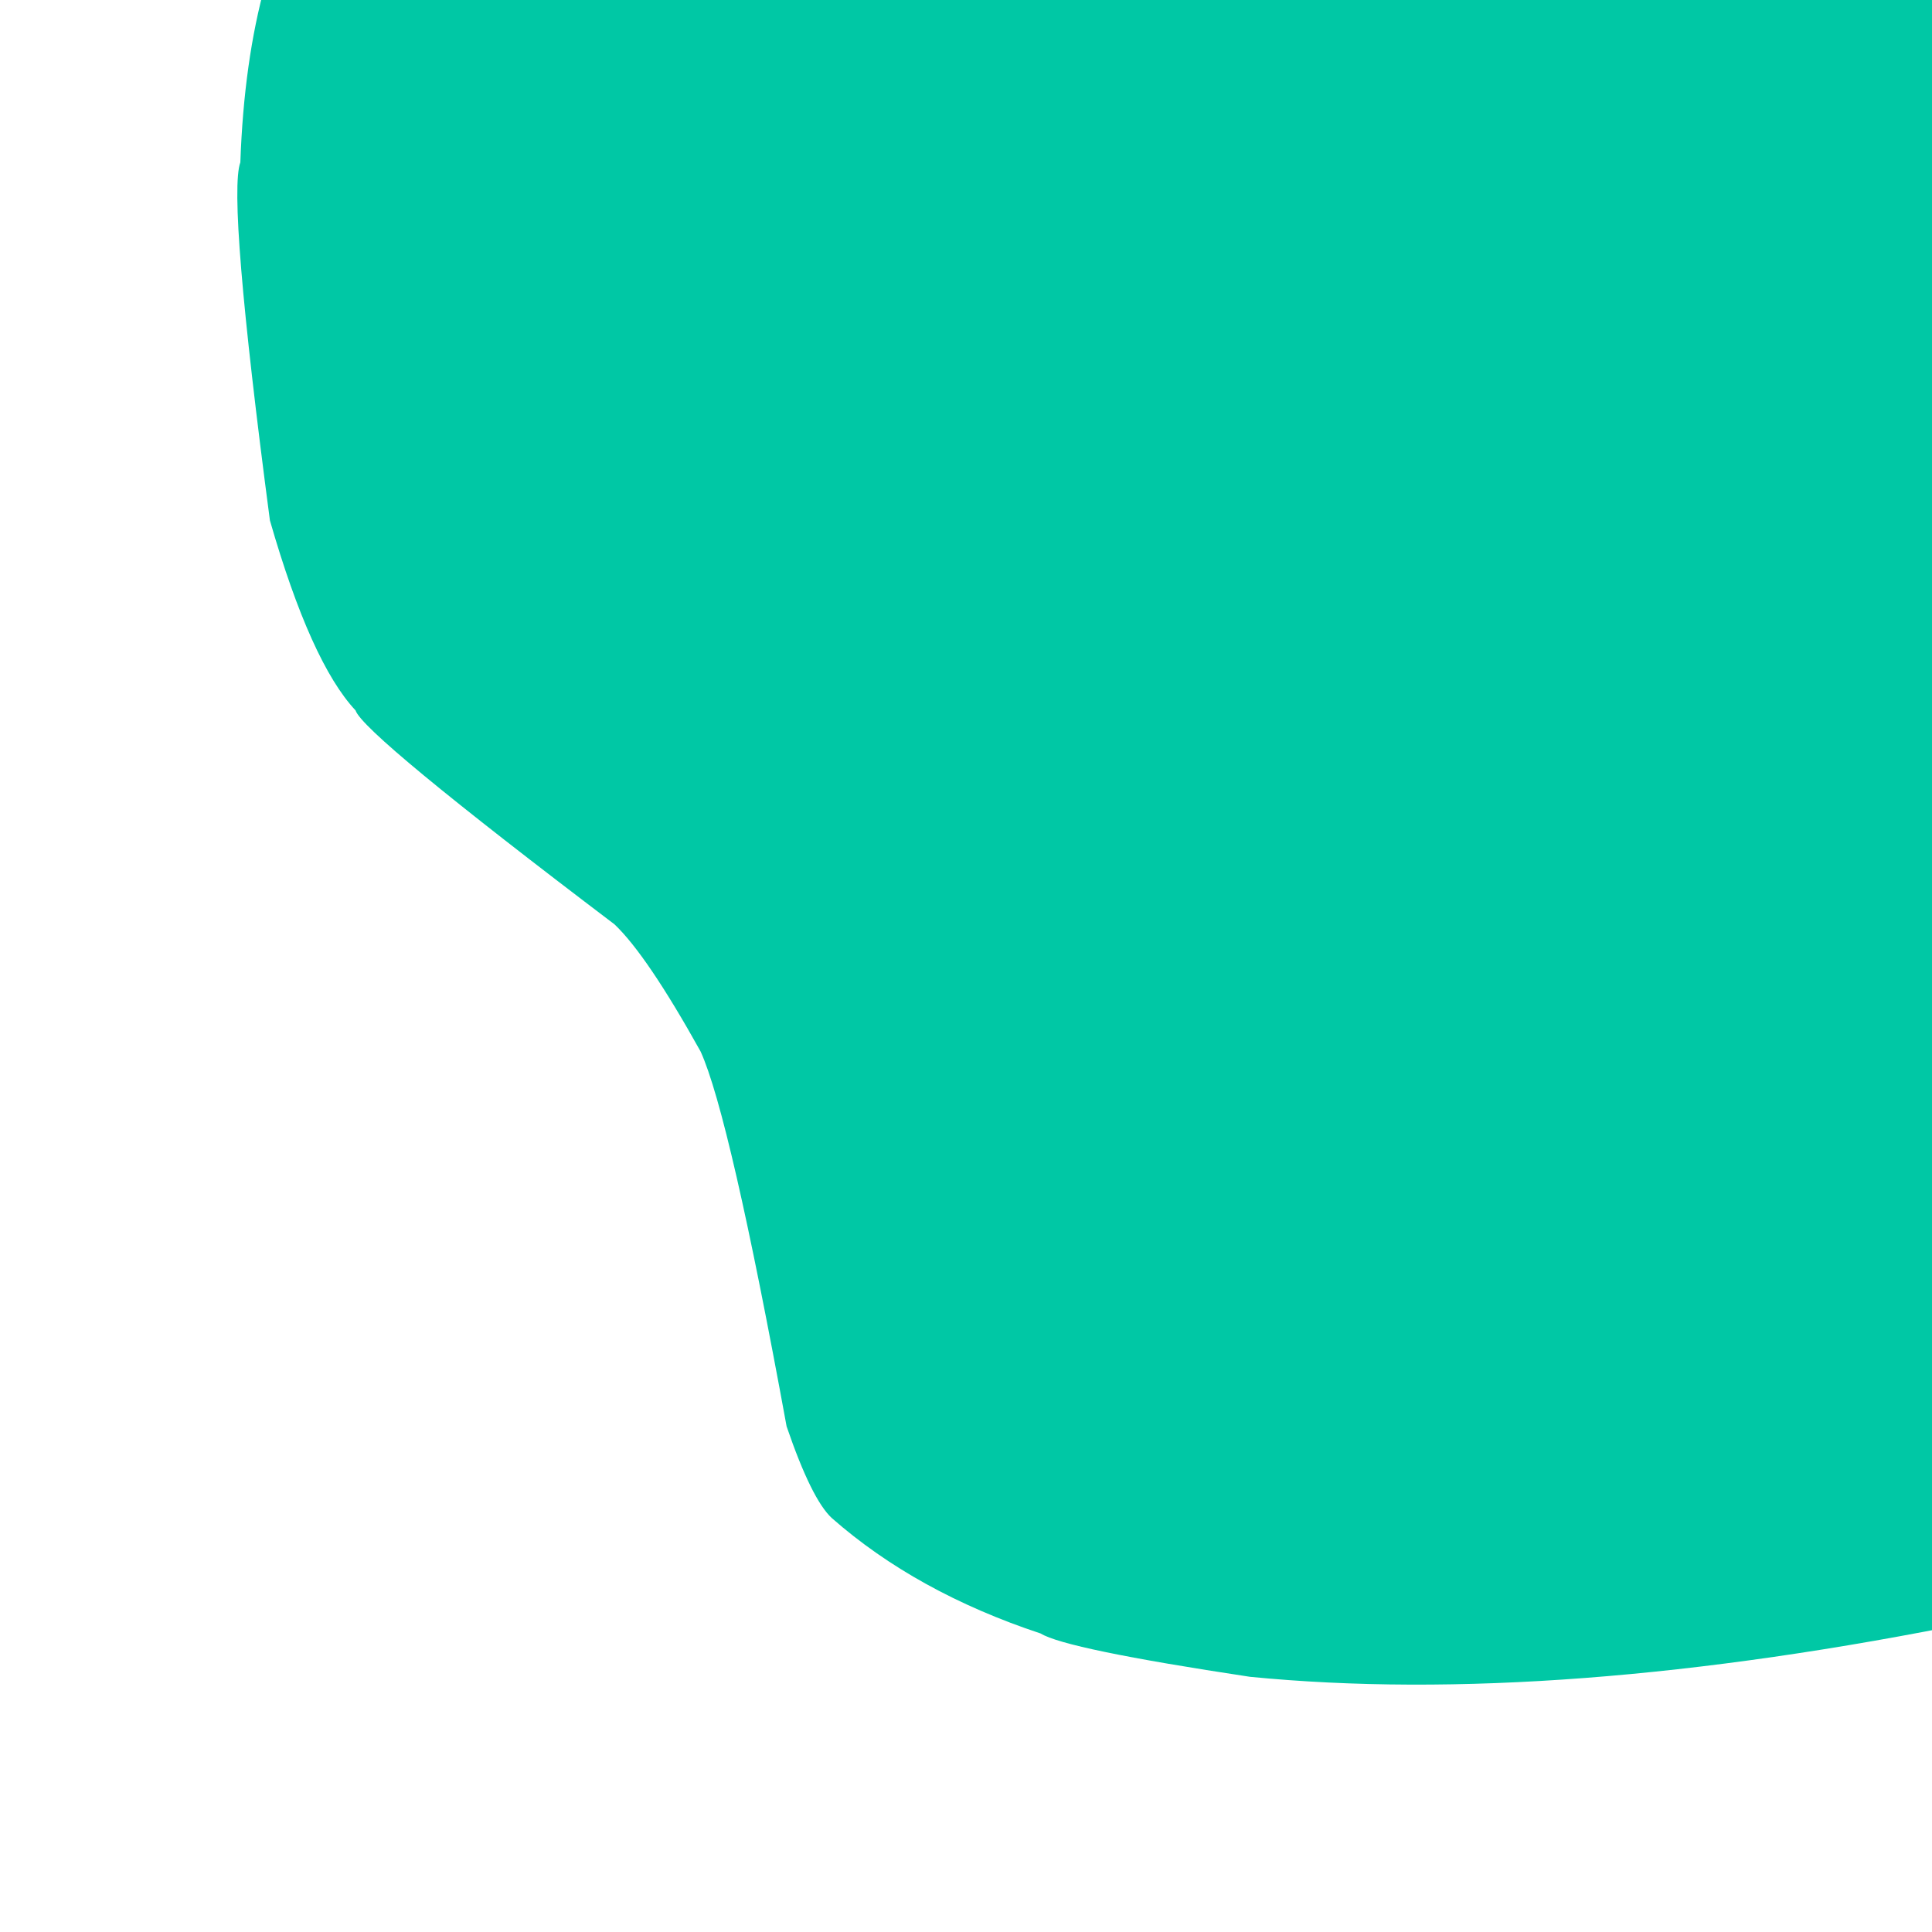
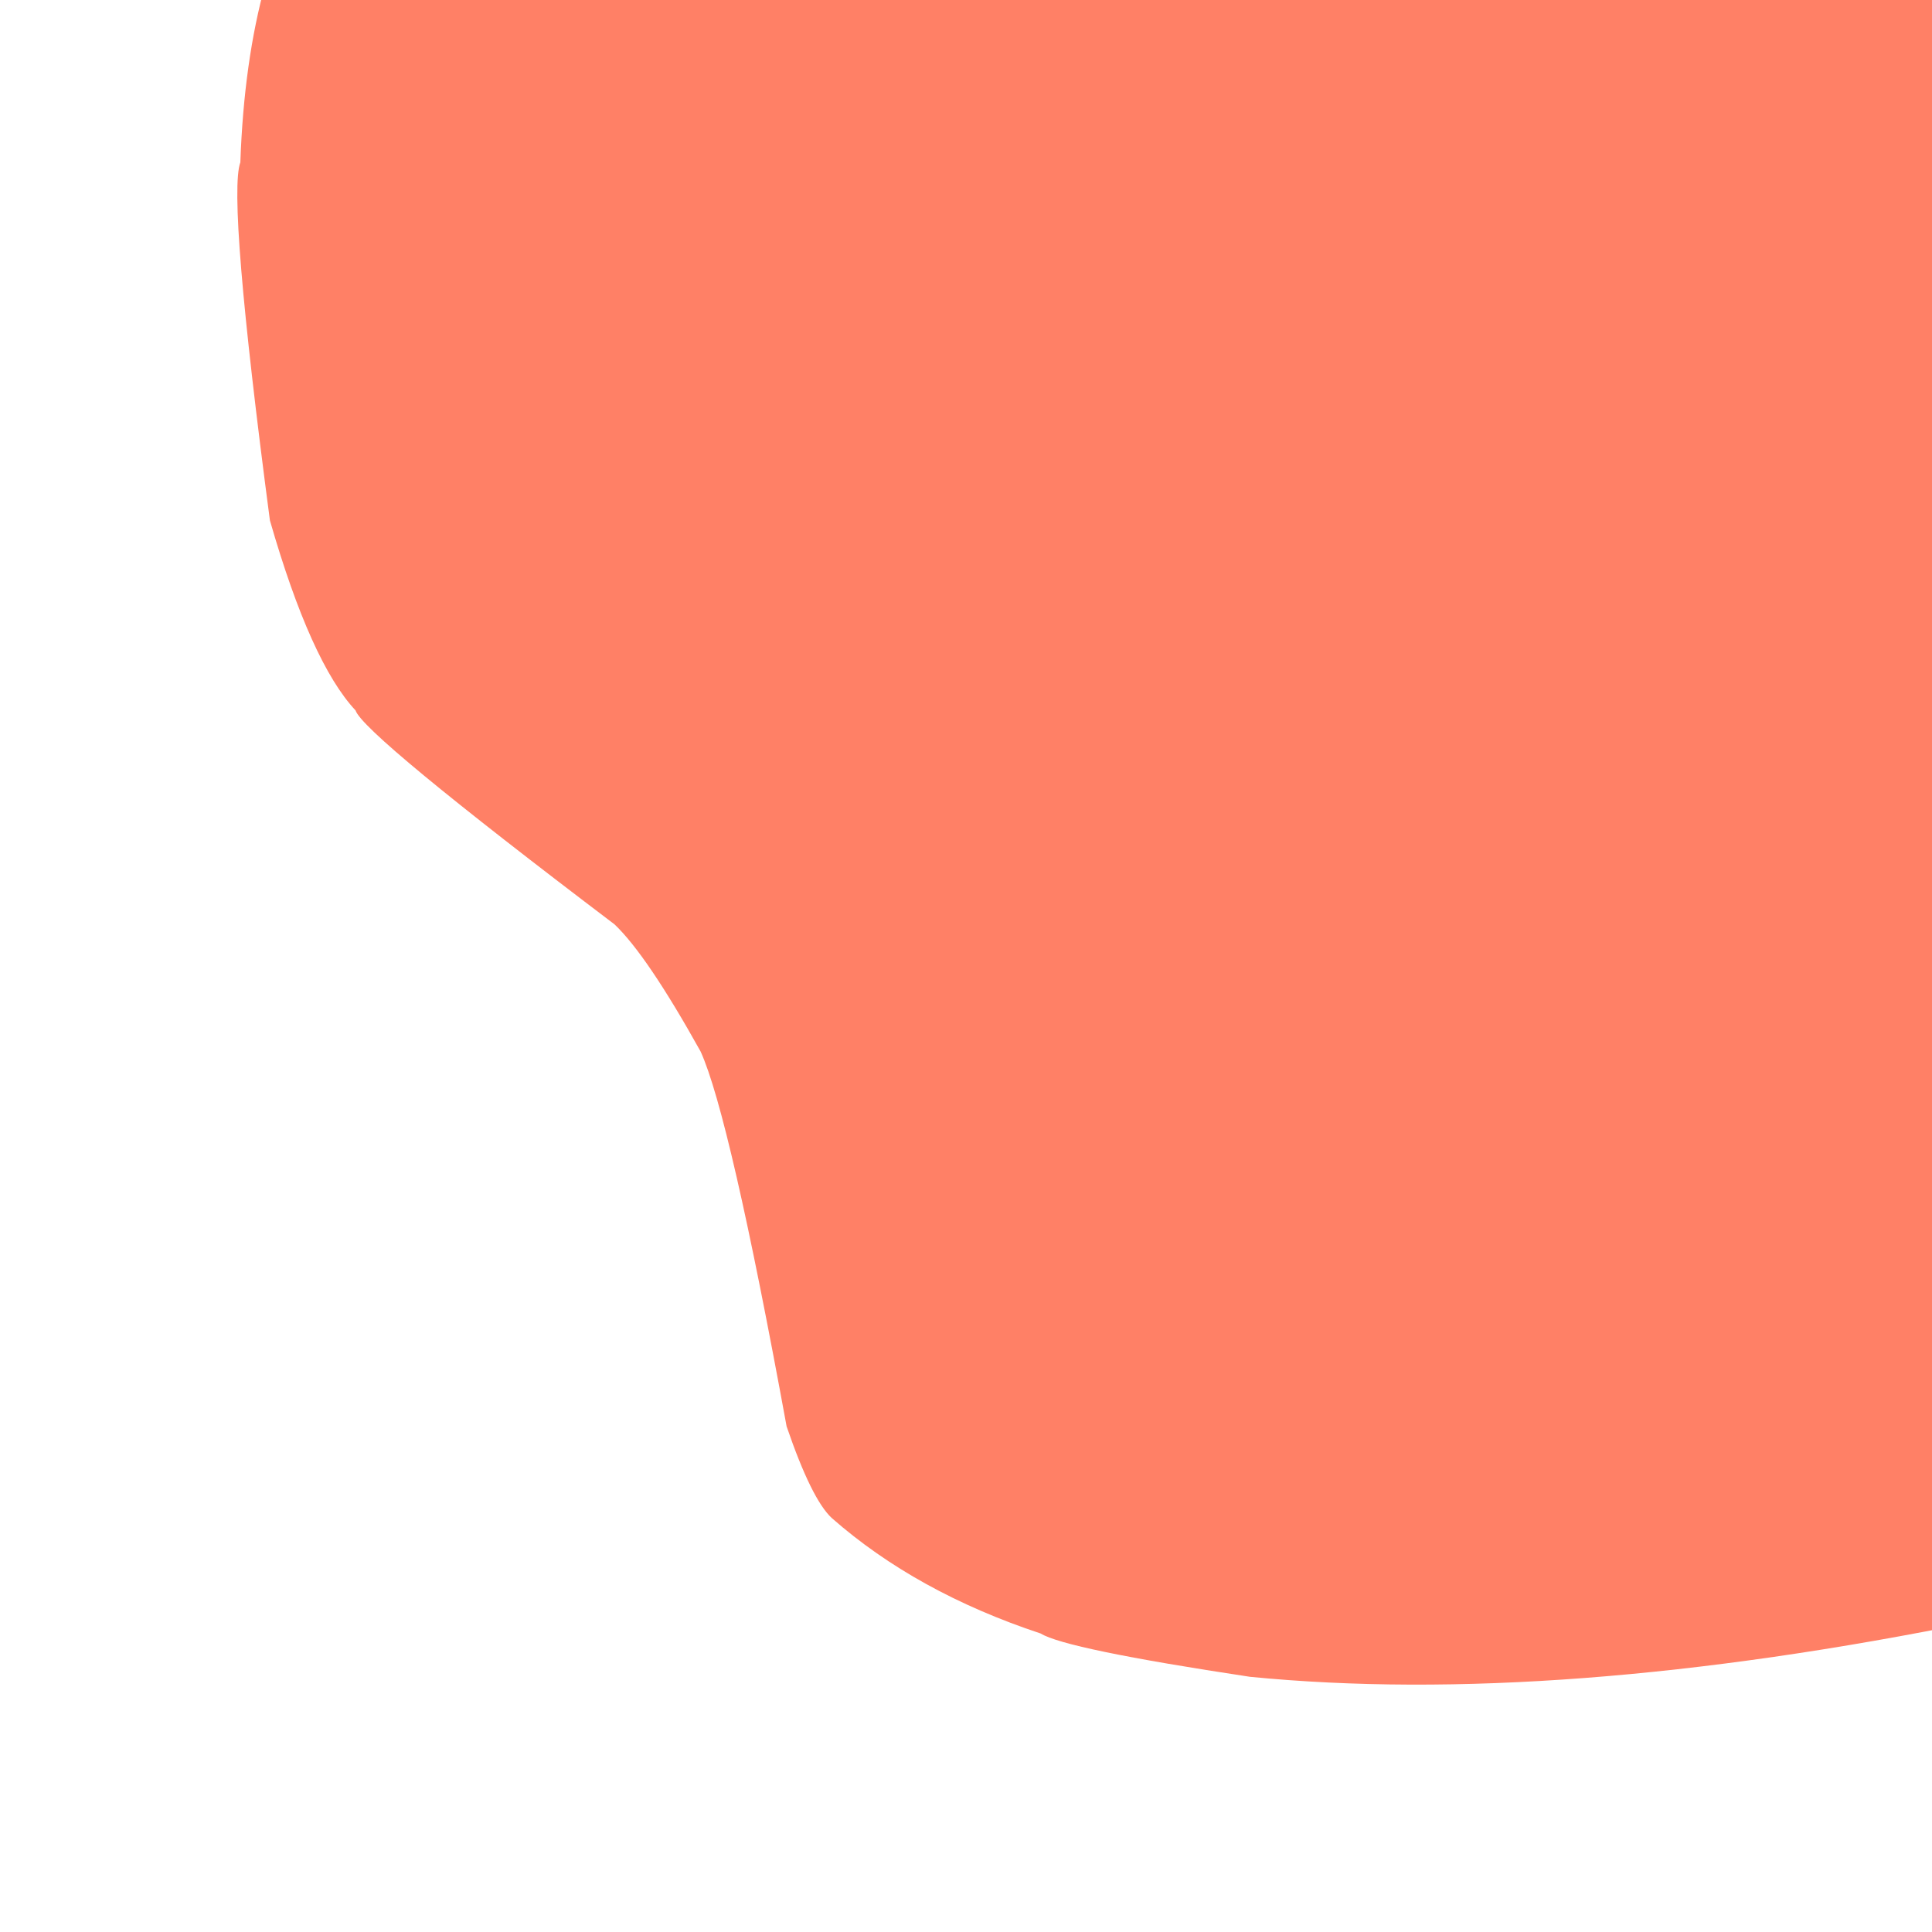
<svg xmlns="http://www.w3.org/2000/svg" version="1.1" width="800px" height="800px" viewBox="-40 240 800 800">
  <g id="layer1">
-     <g style="fill:rgb(0,200,165); fill-opacity:1.0; stroke-linejoin: miter">
+     <g style="fill:rgb(255,128,102); fill-opacity:1.0; stroke-linejoin: miter">
      <path d="M777.569,-11.88L135.159,145.103Q87.697,169.262,69.901,233.26Q61.004,265.259,59.523,307.218Q54.147,321.972,71.767,455.503Q88.718,514.385,107.227,534.172Q110.379,543.902,214.455,622.755Q227.9,635.507,250.103,675.403Q262.145,701.83,285.715,830.638Q296.065,860.863,304.431,868.598Q339.391,899.329,390.936,916.402Q401.231,922.805,477.585,934.329Q604.363,946.775,778.582,911.377Q806.758,905.673,824.895,883.187Q845.37,851.41,846.454,840.02Q862.664,799.171,862.623,612.804Q863.728,558.062,857.092,394.178L826.836,156.151L807.764,52.045Q780.754,12.87,777.569,-11.88" />
    </g>
  </g>
</svg>
